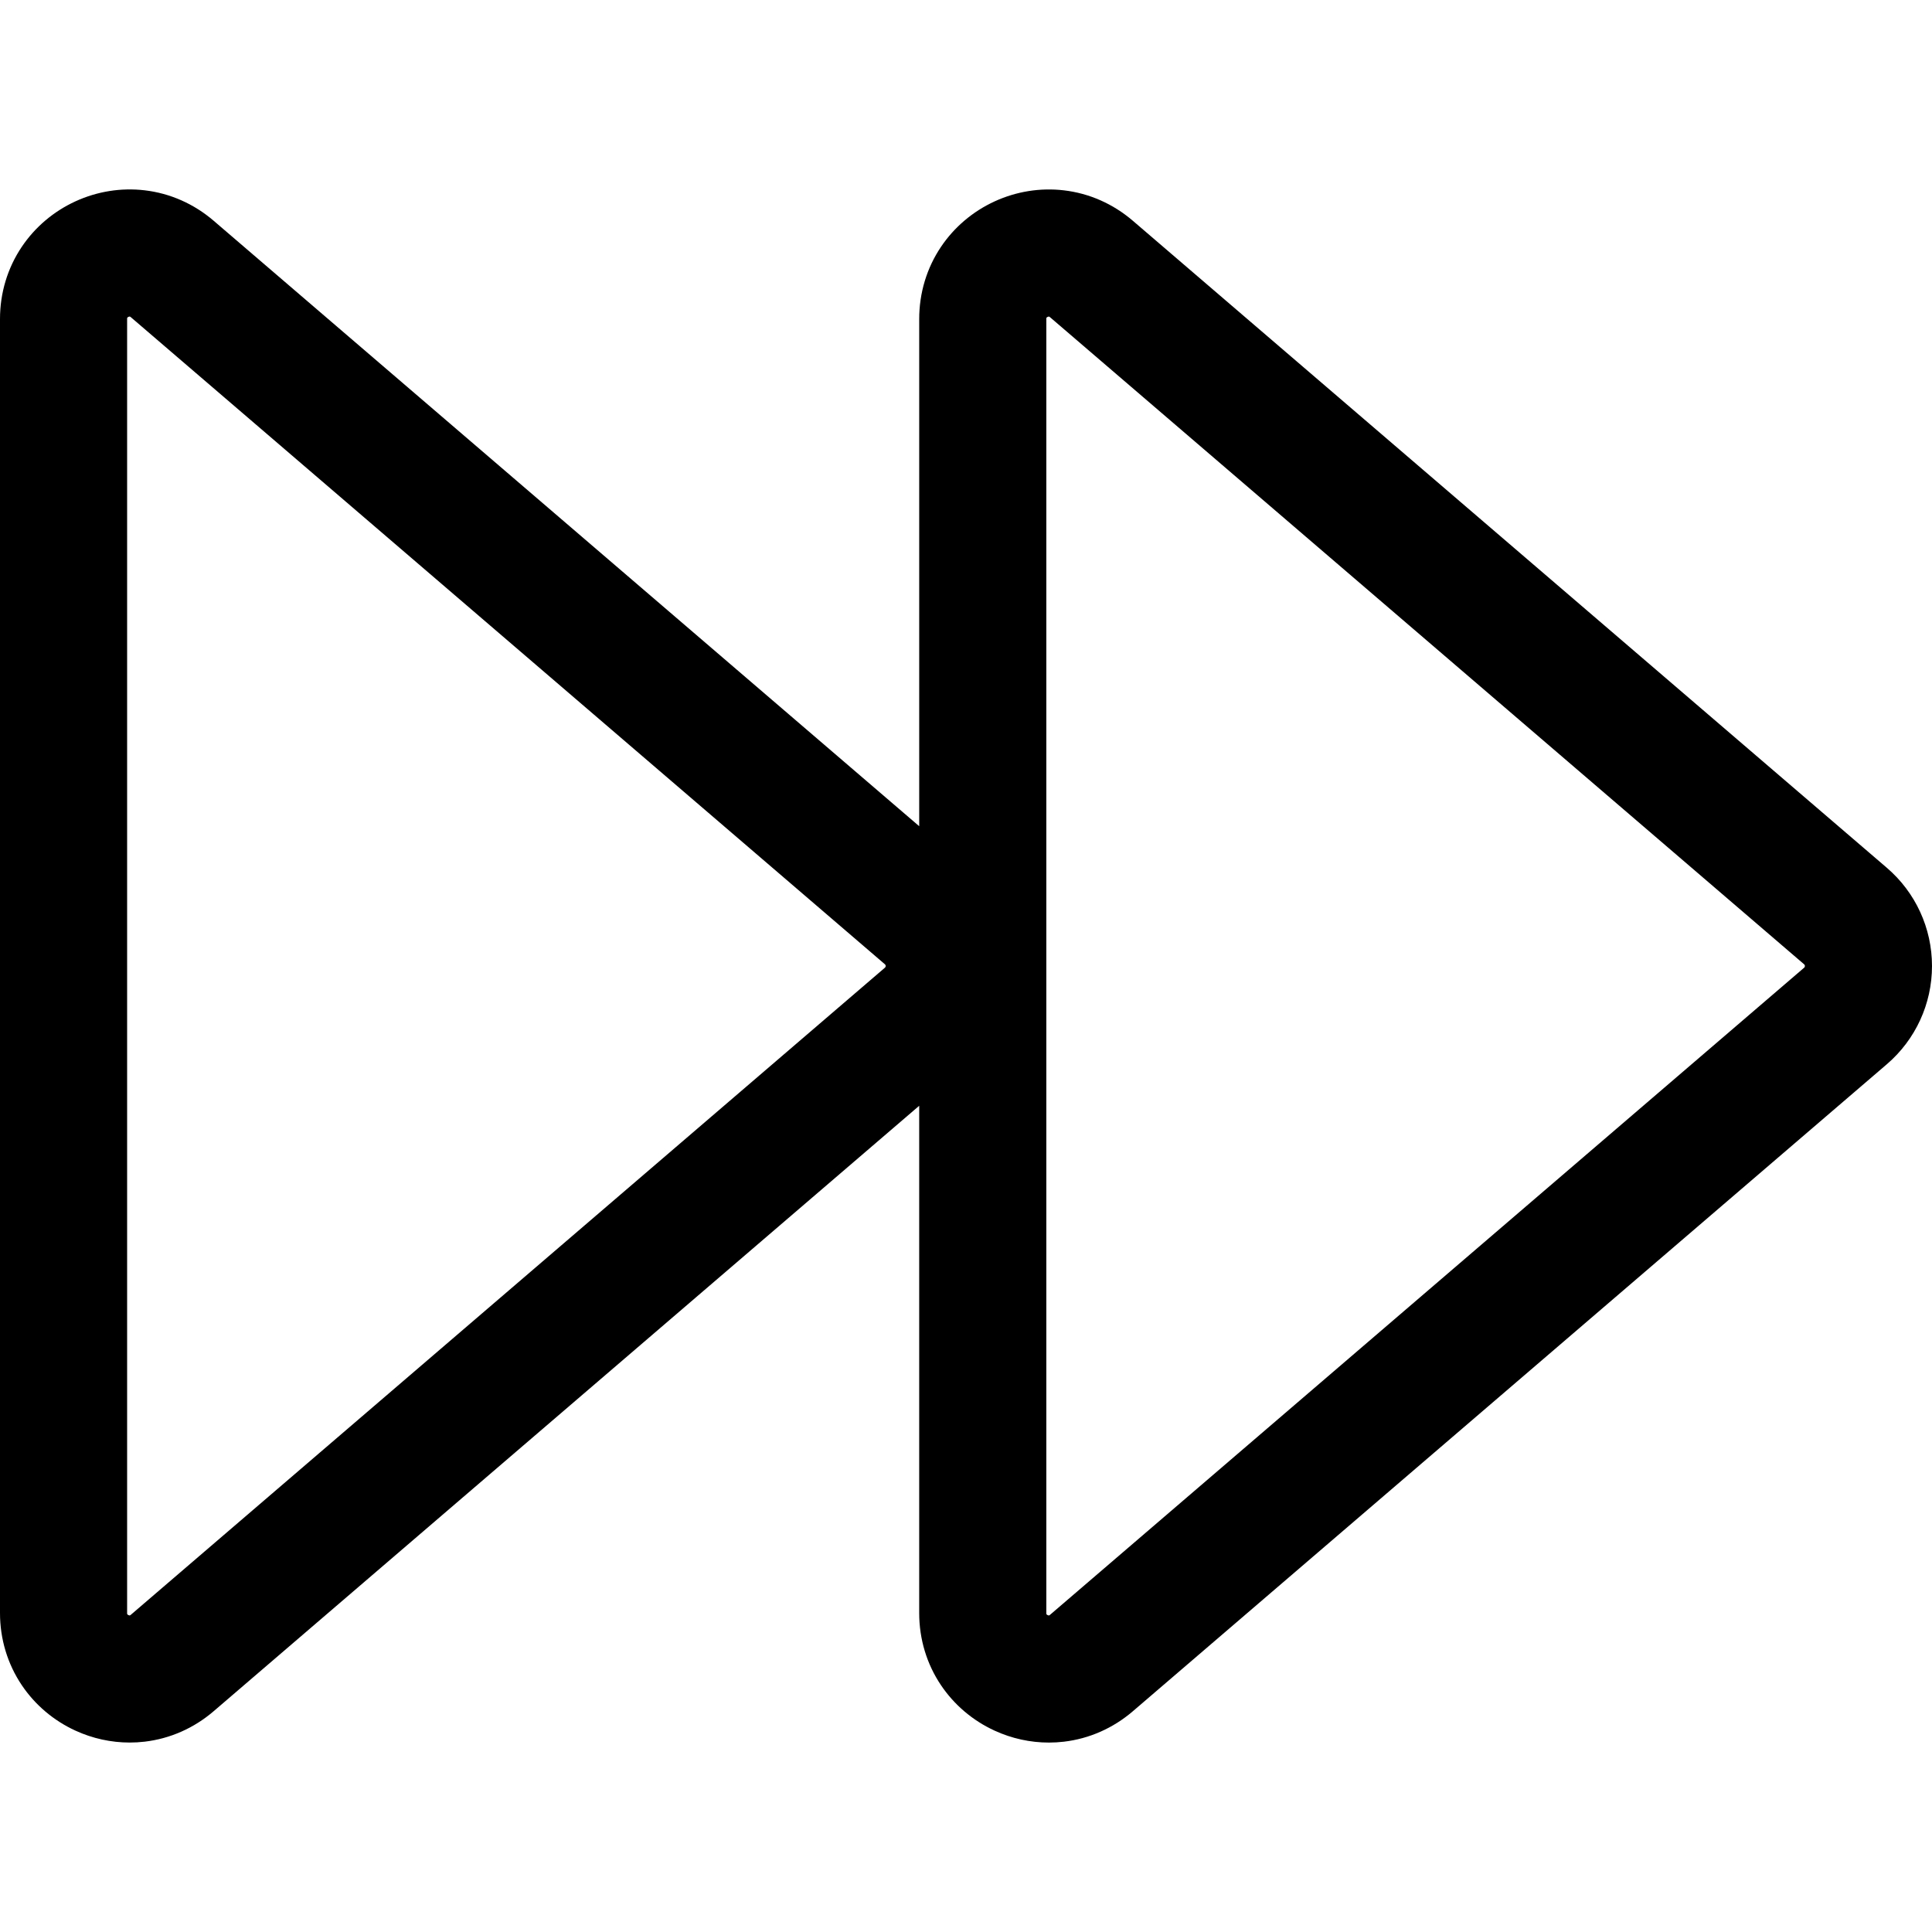
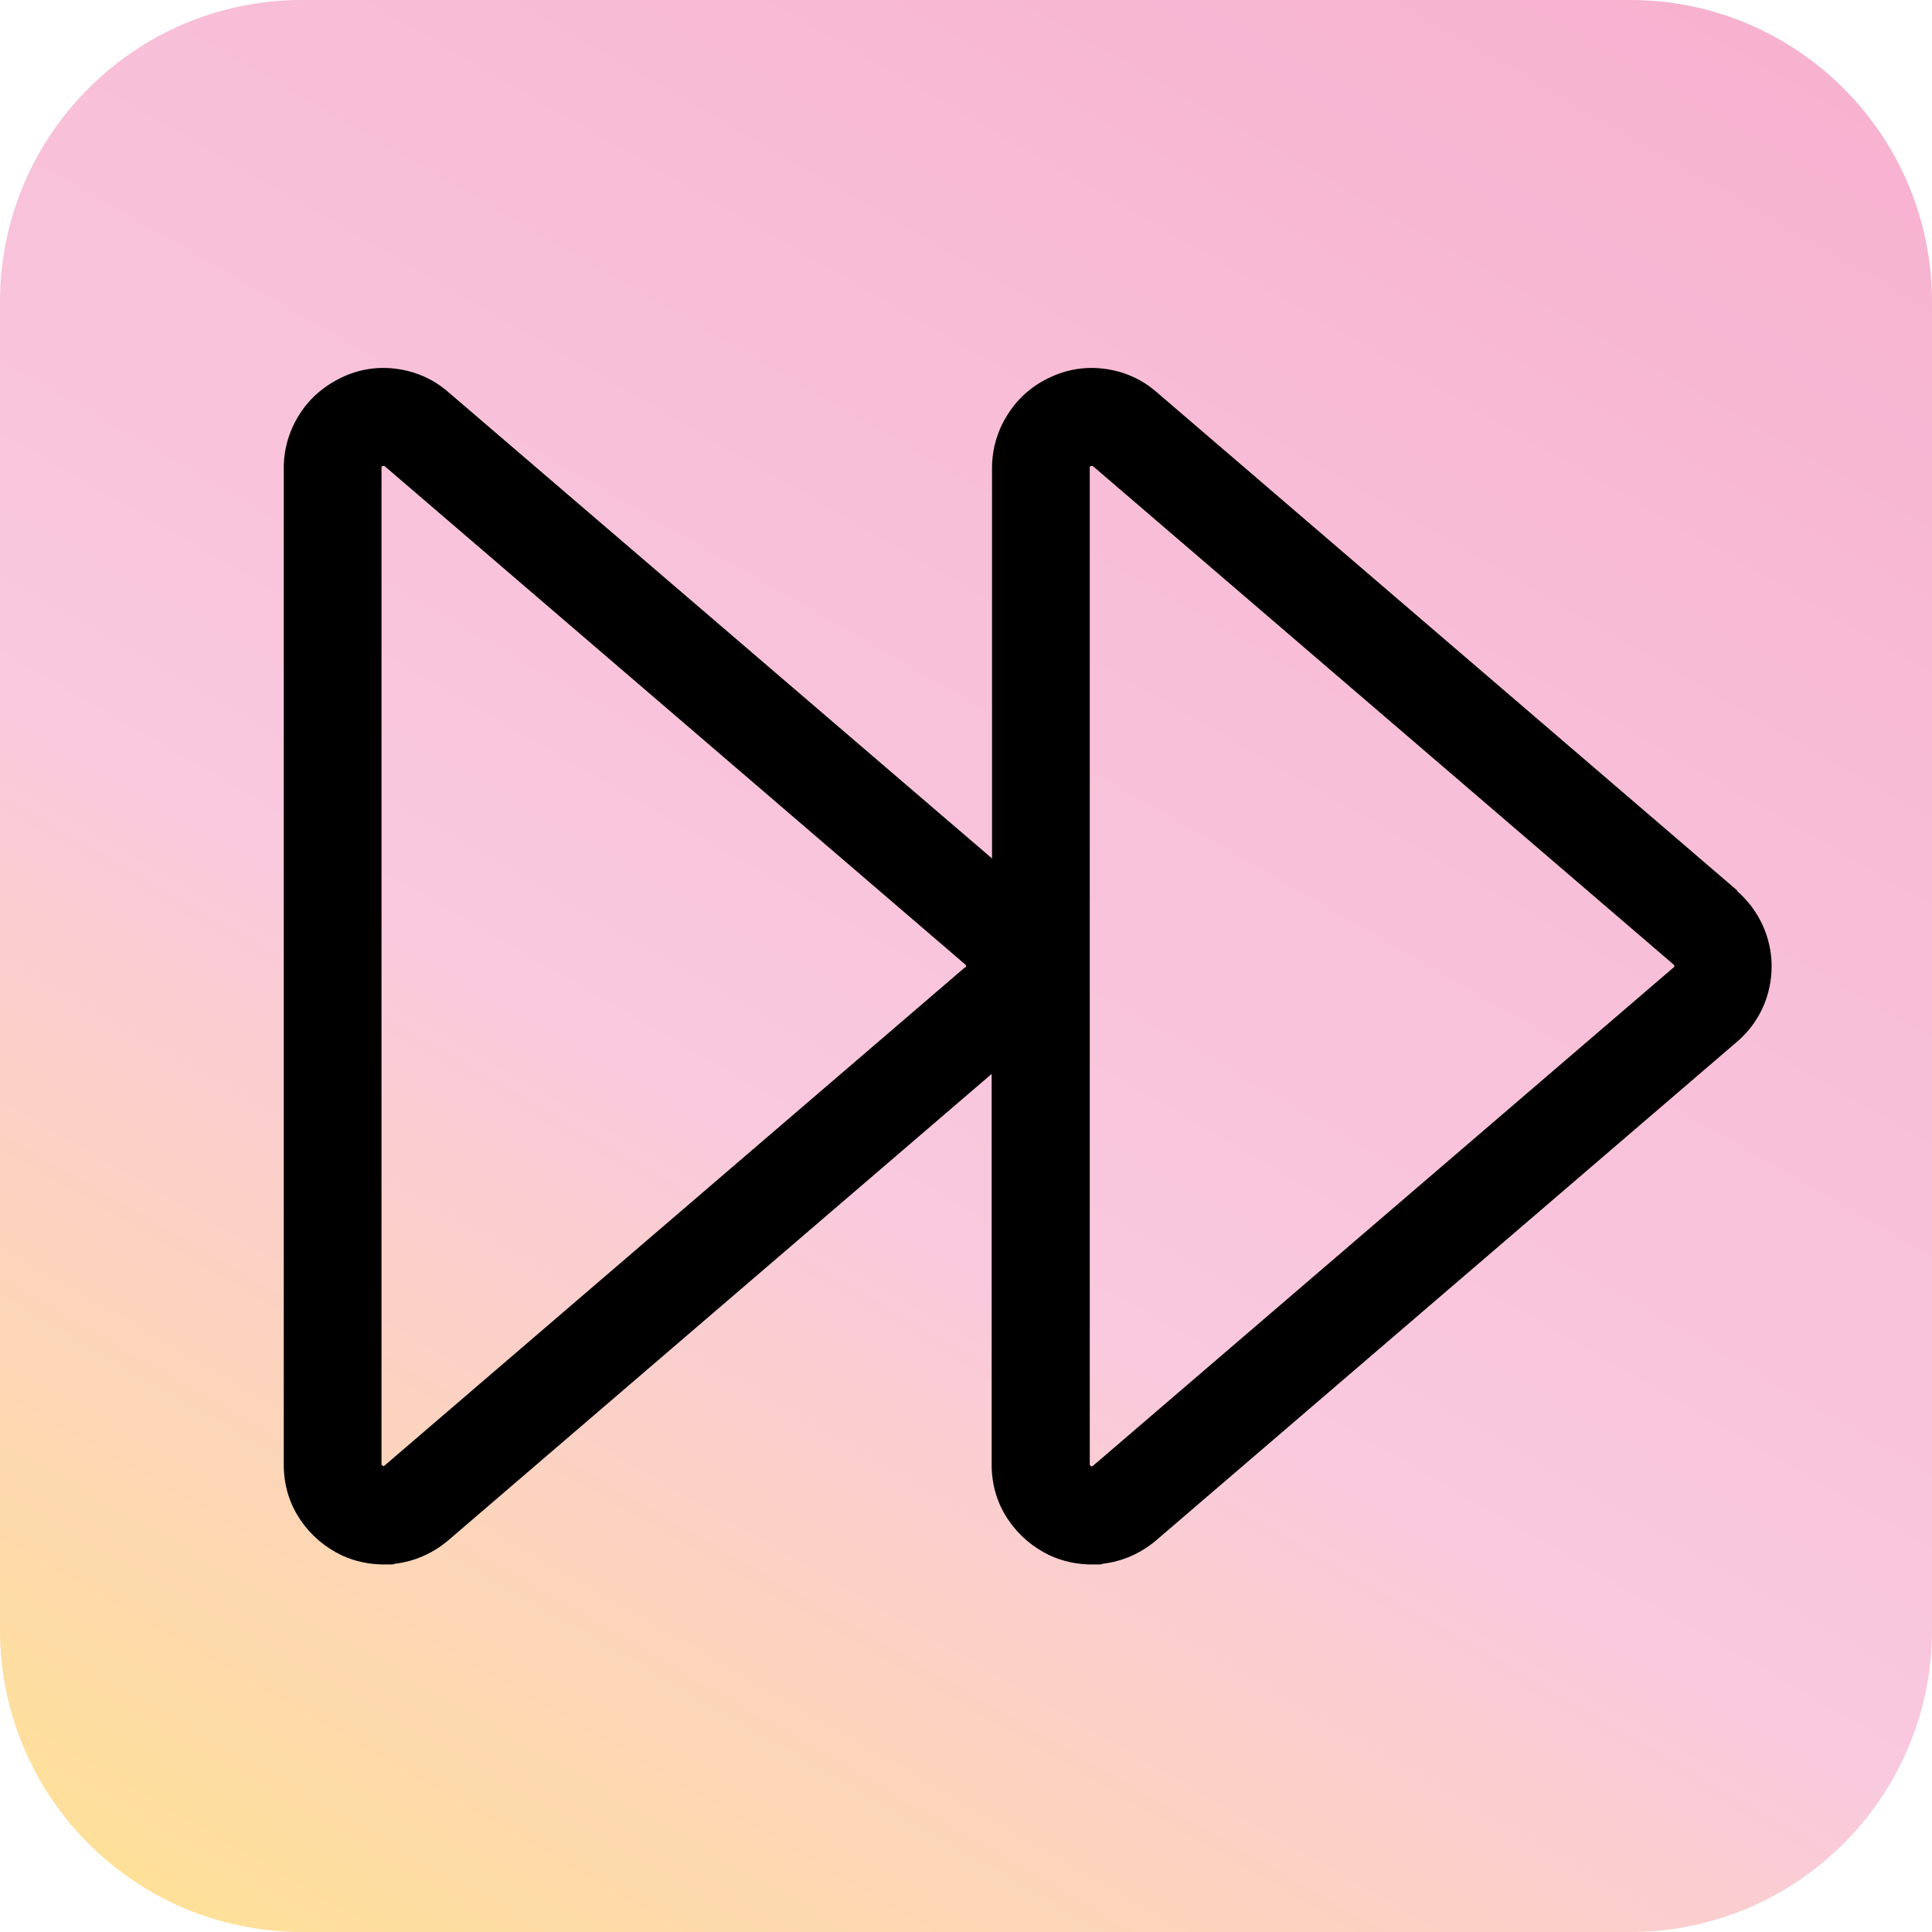
- <svg xmlns="http://www.w3.org/2000/svg" id="Слой_1" enable-background="new 0 0 512 512" height="512" viewBox="0 0 512 512" width="512">
-   <g>
-     <path d="m500.04 229.981-199.82-171.47c-5.234-4.492-11.556-7.283-18.283-8.071-6.244-.732-12.596.284-18.367 2.937-5.772 2.653-10.679 6.812-14.19 12.027-3.782 5.618-5.781 12.234-5.781 19.131v134.418l-186.978-160.45c-5.234-4.492-11.557-7.282-18.283-8.071-6.244-.732-12.595.284-18.367 2.937s-10.679 6.812-14.19 12.027c-3.782 5.618-5.781 12.233-5.781 19.131v342.94c0 6.897 1.999 13.513 5.781 19.131 3.511 5.215 8.417 9.374 14.19 12.027 4.555 2.094 9.471 3.167 14.41 3.167 1.319 0 2.641-.077 3.957-.231 6.727-.788 13.049-3.579 18.283-8.071l186.976-160.448v134.432c0 6.897 1.999 13.513 5.781 19.131 3.511 5.215 8.418 9.374 14.19 12.027 4.555 2.094 9.471 3.167 14.41 3.167 1.319 0 2.641-.077 3.957-.231 6.727-.789 13.049-3.579 18.283-8.071l199.821-171.47c7.601-6.522 11.96-16.007 11.96-26.023.001-10.016-4.358-19.501-11.959-26.023zm-265.537 26.473-199.82 171.47c-.219.188-.293.251-.644.09s-.351-.259-.351-.547v-342.94c0-.289 0-.386.351-.548.138-.064.233-.092.311-.092.12 0 .2.068.333.182l199.82 171.47c.084.072.21.18.21.457s-.126.386-.21.458zm243.599.007-199.821 171.47c-.219.188-.293.251-.644.09s-.351-.258-.351-.547v-342.941c0-.289 0-.386.351-.547.138-.064.233-.092.311-.092.12 0 .2.068.333.182l199.821 171.47c.084.072.21.18.21.457s-.127.386-.21.458z" />
-   </g>
+ <svg xmlns="http://www.w3.org/2000/svg" id="_Слой_1" version="1.1" viewBox="0 0 512 512">
+   <defs>
+     <style>
+       .st0 {
+         fill: url(#linear-gradient);
+       }
+     </style>
+     <linearGradient id="linear-gradient" x1="95.8" y1="-22" x2="416.2" y2="533" gradientTransform="translate(0 511.5) scale(1 -1)" gradientUnits="userSpaceOnUse">
+       <stop offset="0" stop-color="#ffe099" />
+       <stop offset=".4" stop-color="#f9c9de" />
+       <stop offset="1" stop-color="#f7b2d0" />
+     </linearGradient>
+   </defs>
+   <rect class="st0" width="512" height="512" rx="80" ry="80" />
+   <path d="M460.4,236l-153.9-132.1c-4-3.5-8.9-5.6-14.1-6.2-4.8-.6-9.7.2-14.1,2.3-4.4,2-8.2,5.2-10.9,9.3-2.9,4.3-4.5,9.4-4.5,14.7v103.5L118.8,103.9c-4-3.5-8.9-5.6-14.1-6.2-4.8-.6-9.7.2-14.1,2.3s-8.2,5.2-10.9,9.3c-2.9,4.3-4.5,9.4-4.5,14.7v264.2c0,5.3,1.5,10.4,4.5,14.7,2.7,4,6.5,7.2,10.9,9.3,3.5,1.6,7.3,2.4,11.1,2.4s2,0,3-.2c5.2-.6,10.1-2.8,14.1-6.2l144-123.6v103.6c0,5.3,1.5,10.4,4.5,14.7,2.7,4,6.5,7.2,10.9,9.3,3.5,1.6,7.3,2.4,11.1,2.4s2,0,3-.2c5.2-.6,10.1-2.8,14.1-6.2l153.9-132.1c5.9-5,9.2-12.3,9.2-20s-3.4-15-9.2-20h.1ZM255.8,256.3l-153.9,132.1c-.2.1-.2.2-.5,0s-.3-.2-.3-.4V123.9c0-.2,0-.3.3-.4h.2s.2,0,.3,0l153.9,132.1s.2.1.2.4,0,.3-.2.4v-.2ZM443.5,256.4l-153.9,132.1c-.2.1-.2.2-.5,0s-.3-.2-.3-.4V123.9c0-.2,0-.3.3-.4h.2s.2,0,.3,0l153.9,132.1s.2.1.2.4,0,.3-.2.4h0Z" />
</svg>
